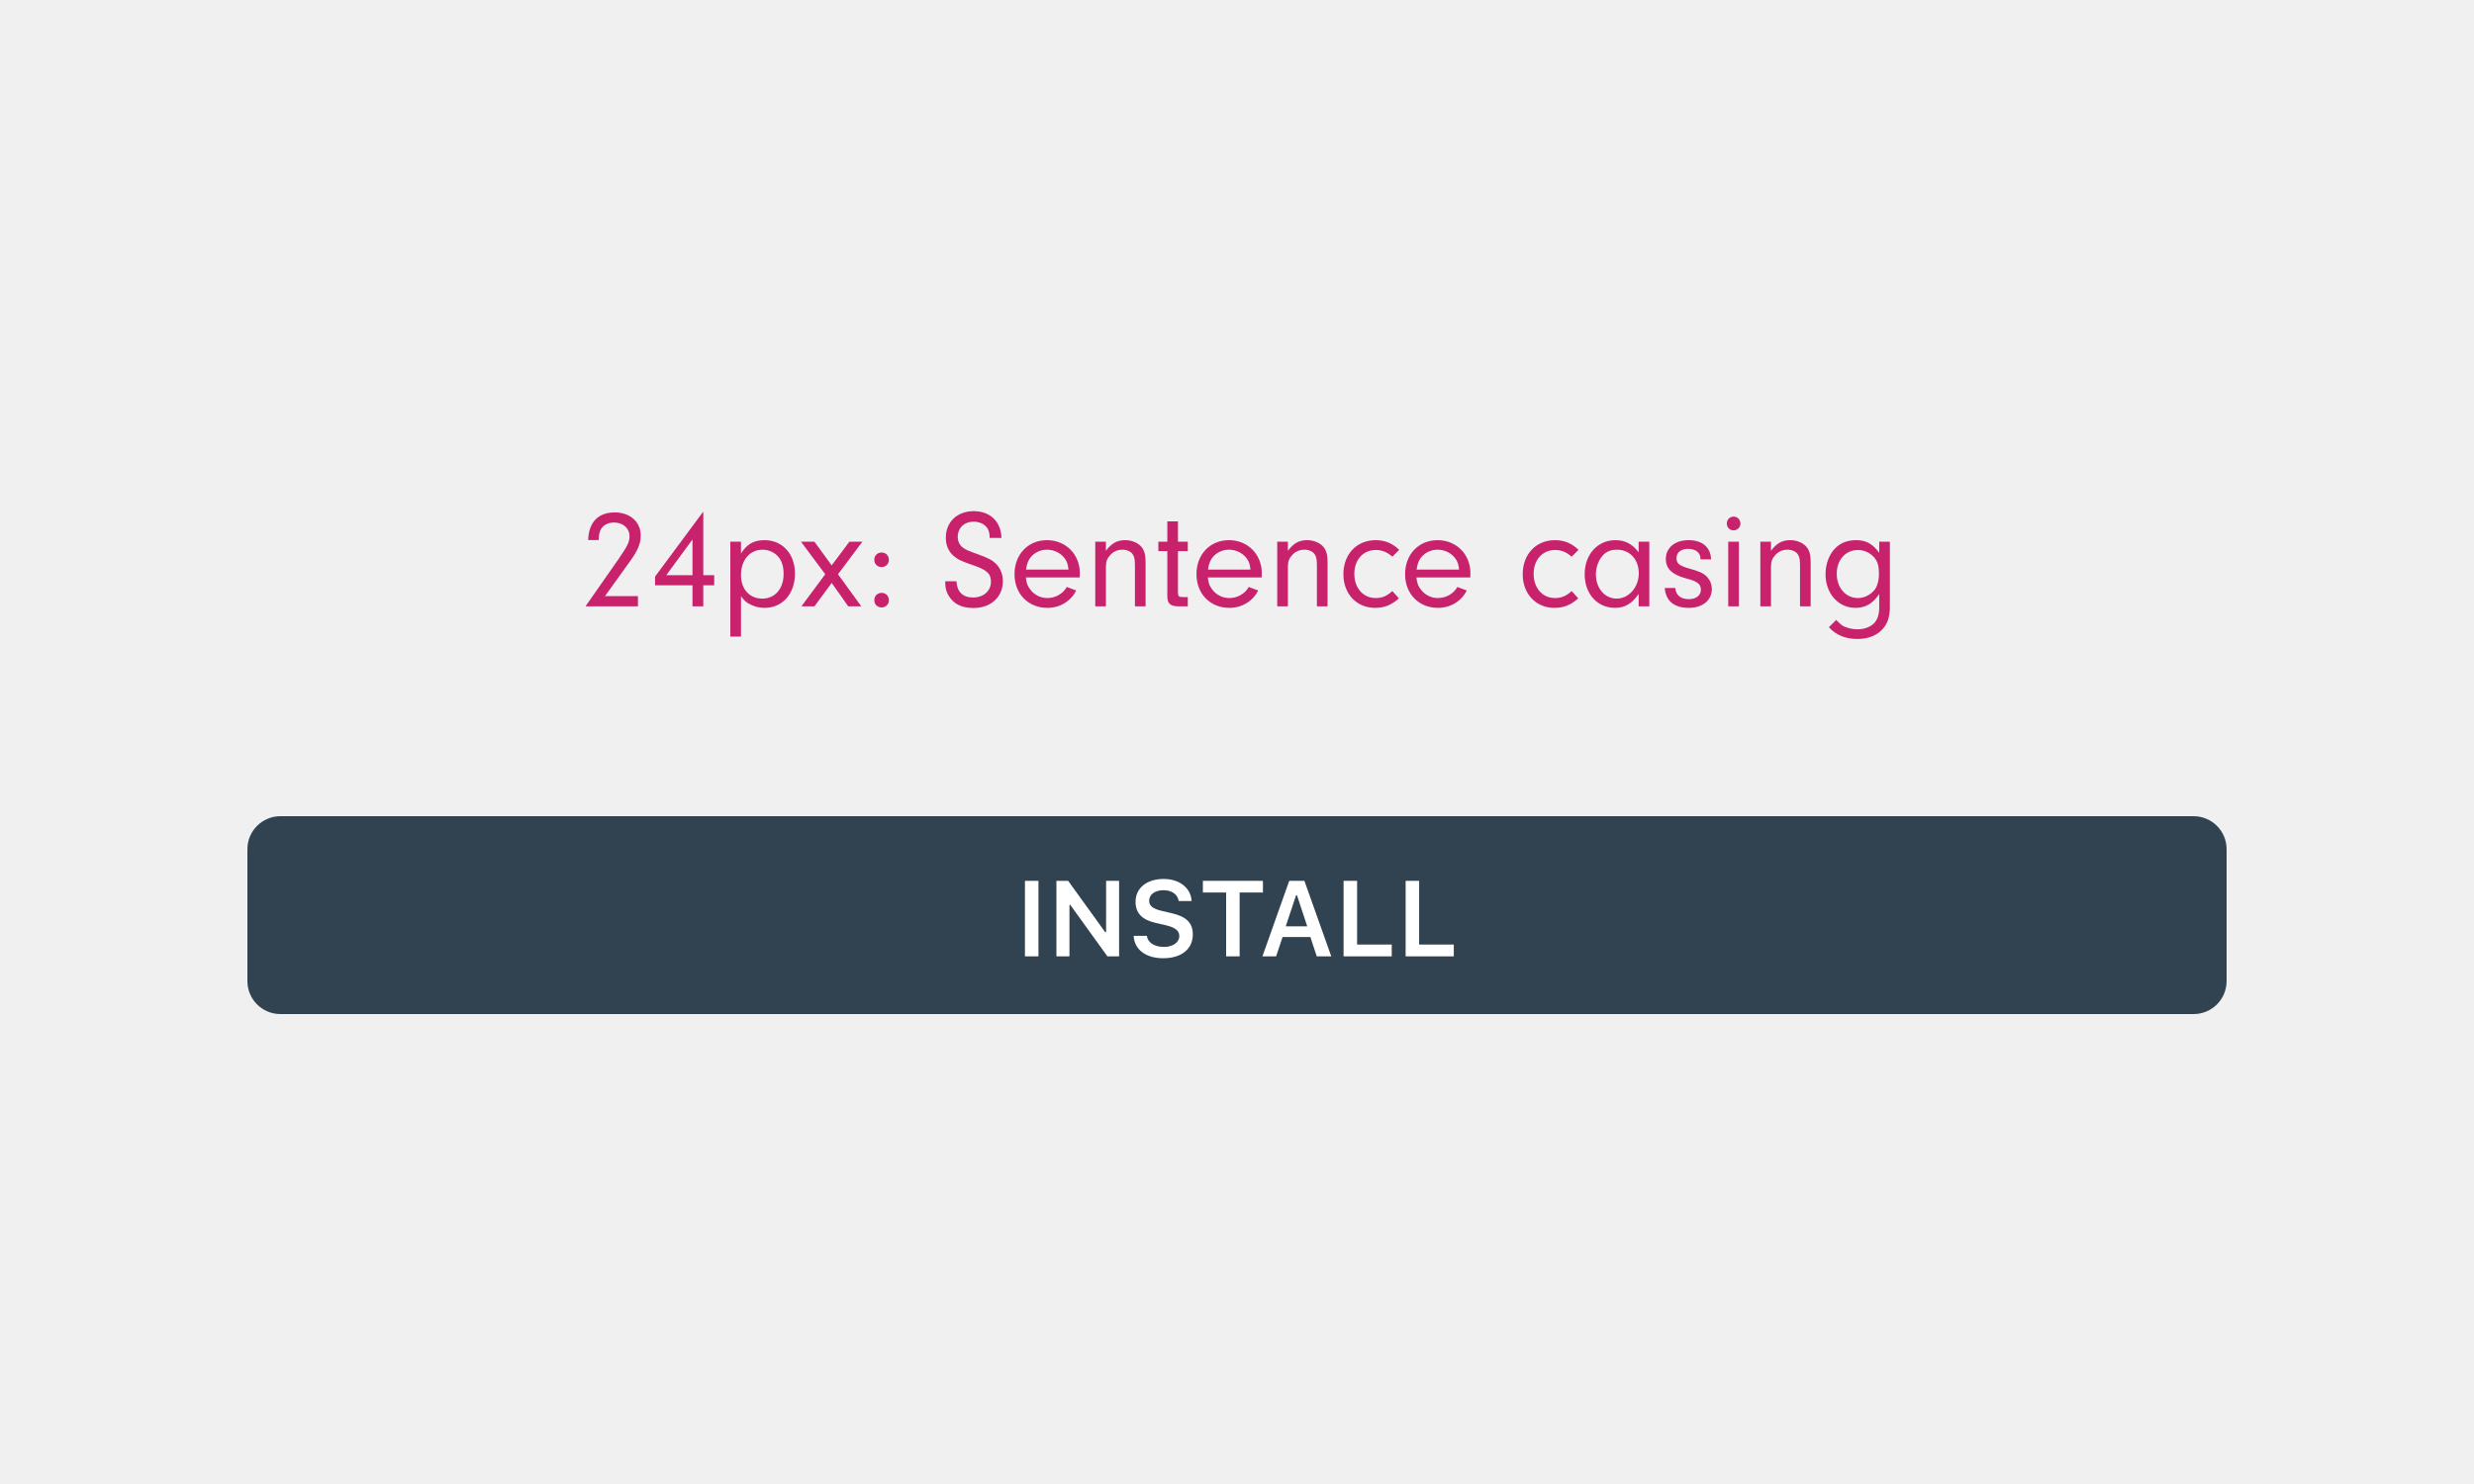
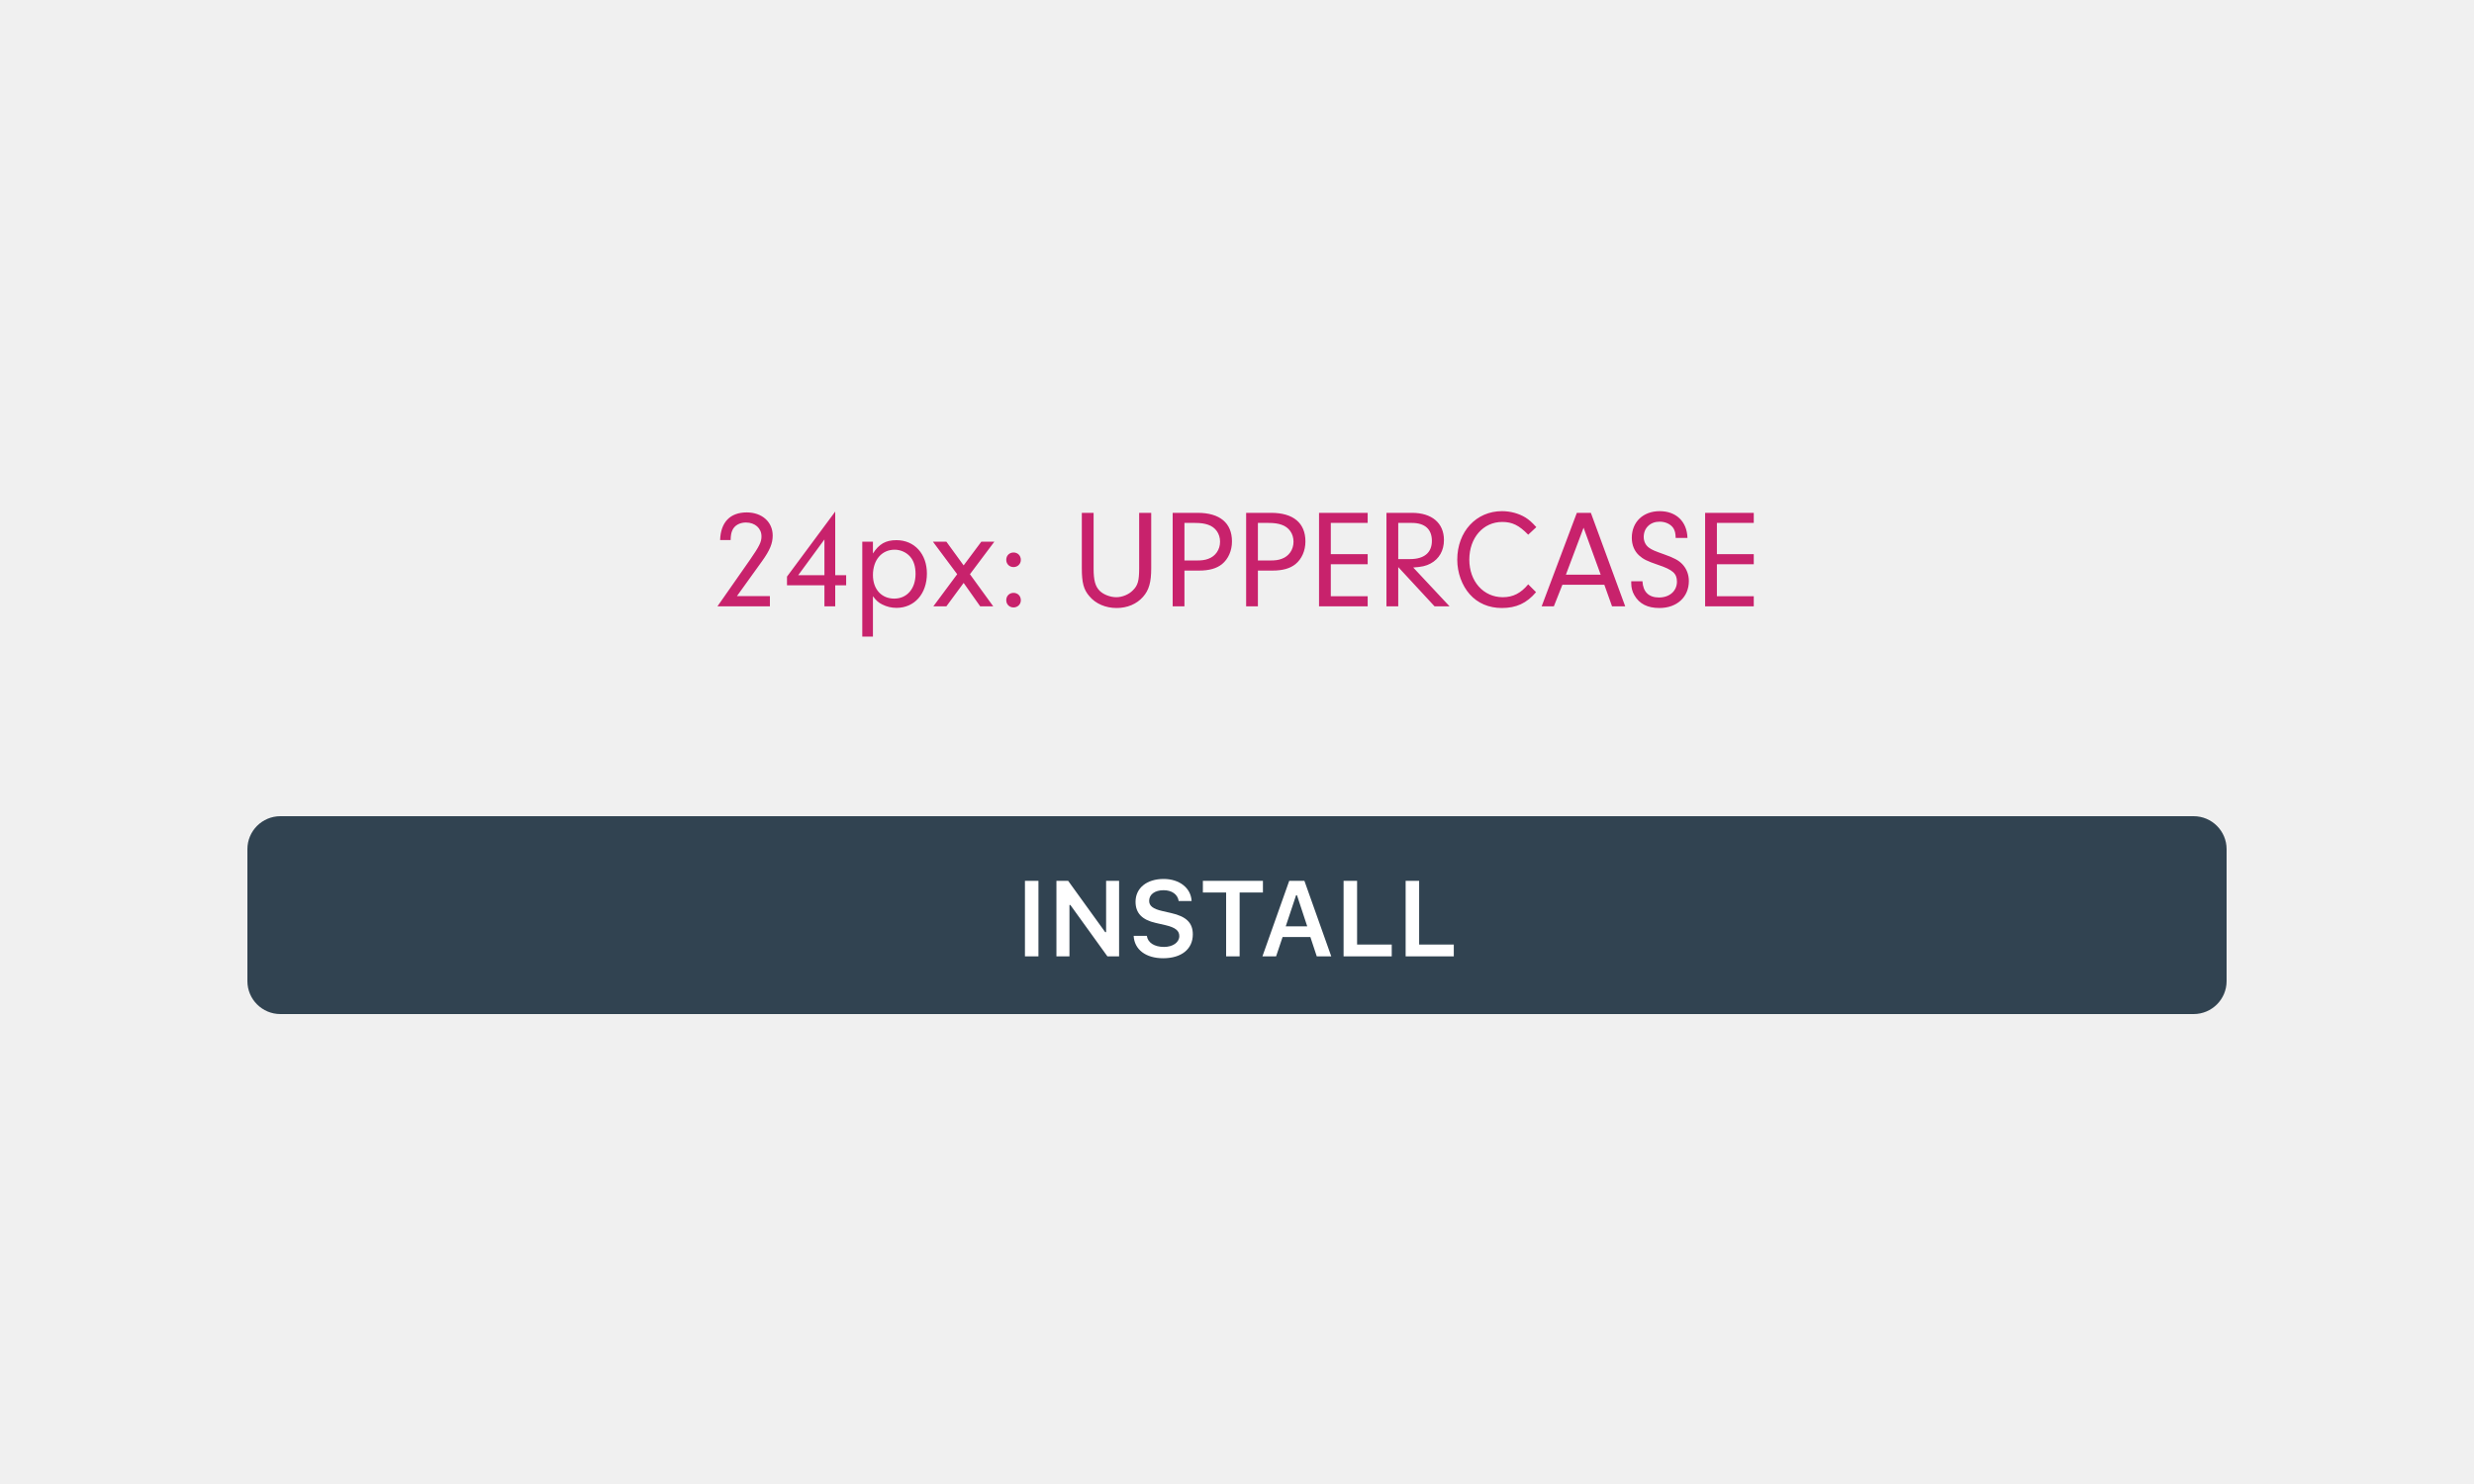
<svg xmlns="http://www.w3.org/2000/svg" width="300" height="180" viewBox="0 0 300 180">
  <g fill="none" fill-rule="evenodd">
    <rect width="300" height="180" fill="#FFF" fill-opacity=".01" fill-rule="nonzero" />
    <g transform="translate(30 62)">
      <g transform="translate(0 37)">
        <rect width="240" height="24" fill="#314351" rx="4" />
        <path fill="#FFF" fill-rule="nonzero" d="M95.924,17 L94.286,17 L94.286,7.84 L95.924,7.84 L95.924,17 Z M99.684,17 L98.104,17 L98.104,7.84 L99.526,7.84 L104.02,14.067 L104.128,14.067 L104.128,7.84 L105.702,7.84 L105.702,17 L104.286,17 L99.792,10.767 L99.684,10.767 L99.684,17 Z M107.469,14.512 L109.069,14.512 C109.17,15.331 109.983,15.857 111.144,15.857 C112.224,15.857 113.004,15.305 113.004,14.537 C113.004,13.877 112.503,13.49 111.328,13.217 L110.141,12.944 C108.478,12.569 107.698,11.744 107.698,10.379 C107.698,8.716 109.056,7.612 111.106,7.612 C113.03,7.612 114.42,8.716 114.496,10.291 L112.928,10.291 C112.814,9.484 112.103,8.977 111.1,8.977 C110.046,8.977 109.348,9.484 109.348,10.265 C109.348,10.881 109.811,11.243 110.948,11.503 L112.001,11.744 C113.861,12.163 114.642,12.938 114.642,14.334 C114.642,16.118 113.265,17.229 111.043,17.229 C108.942,17.229 107.552,16.175 107.469,14.512 Z M120.319,17 L118.682,17 L118.682,9.256 L115.863,9.256 L115.863,7.84 L123.144,7.84 L123.144,9.256 L120.319,9.256 L120.319,17 Z M129.672,17 L128.898,14.658 L125.527,14.658 L124.74,17 L123.083,17 L126.333,7.84 L128.174,7.84 L131.43,17 L129.672,17 Z M127.165,9.586 L125.908,13.363 L128.517,13.363 L127.272,9.586 L127.165,9.586 Z M138.764,15.565 L138.764,17 L132.924,17 L132.924,7.84 L134.562,7.84 L134.562,15.565 L138.764,15.565 Z M146.289,15.565 L146.289,17 L140.449,17 L140.449,7.84 L142.087,7.84 L142.087,15.565 L146.289,15.565 Z" />
      </g>
-       <path fill="#C8226C" fill-rule="nonzero" d="M43.363,10.302 L47.358,10.302 L47.358,11.543 L41,11.543 L44.944,5.899 C46.083,4.25 46.338,3.74 46.338,3.06 C46.338,2.074 45.556,1.377 44.451,1.377 C43.686,1.377 43.057,1.734 42.802,2.329 C42.666,2.652 42.615,2.907 42.598,3.502 L41.323,3.502 C41.391,1.343 42.53,0.153 44.553,0.153 C46.406,0.153 47.698,1.309 47.698,2.958 C47.698,3.91 47.358,4.743 46.406,6.069 L43.363,10.302 Z M53.971,8.993 L49.432,8.993 L49.432,7.939 L55.28,0.051 L55.28,7.769 L56.606,7.769 L56.606,8.993 L55.28,8.993 L55.28,11.543 L53.971,11.543 L53.971,8.993 Z M53.971,7.769 L53.971,3.434 L50.792,7.769 L53.971,7.769 Z M58.561,3.706 L59.853,3.706 L59.853,5.134 C60.601,3.978 61.4,3.519 62.709,3.519 C64.885,3.519 66.398,5.185 66.398,7.565 C66.398,10.03 64.885,11.73 62.709,11.73 C62.097,11.73 61.536,11.594 60.992,11.322 C60.516,11.084 60.278,10.88 59.853,10.319 L59.853,15.215 L58.561,15.215 L58.561,3.706 Z M62.488,4.675 C60.924,4.675 59.853,5.916 59.853,7.752 C59.853,9.469 60.89,10.608 62.437,10.608 C63.984,10.608 65.021,9.401 65.021,7.616 C65.021,6.698 64.8,6.001 64.341,5.491 C63.882,4.981 63.185,4.675 62.488,4.675 Z M70.852,8.704 L68.761,11.543 L67.18,11.543 L70.07,7.65 L67.129,3.706 L68.761,3.706 L70.852,6.579 L72.994,3.706 L74.575,3.706 L71.617,7.65 L74.439,11.543 L72.858,11.543 L70.852,8.704 Z M76.904,9.911 C77.414,9.911 77.788,10.285 77.788,10.812 C77.788,11.305 77.397,11.679 76.904,11.679 C76.394,11.679 76.02,11.305 76.02,10.795 C76.02,10.285 76.394,9.911 76.904,9.911 Z M76.904,5.015 C77.414,5.015 77.788,5.389 77.788,5.916 C77.788,6.409 77.397,6.783 76.904,6.783 C76.394,6.783 76.02,6.409 76.02,5.899 C76.02,5.389 76.394,5.015 76.904,5.015 Z M84.622,8.5 L85.982,8.5 C86.05,9.792 86.747,10.472 87.988,10.472 C89.263,10.472 90.164,9.69 90.164,8.551 C90.164,7.565 89.654,7.106 87.869,6.511 C86.526,6.052 86.084,5.831 85.574,5.372 C84.996,4.845 84.69,4.097 84.69,3.23 C84.69,1.309 86.067,0 88.073,0 C90.079,0 91.388,1.275 91.439,3.247 L90.011,3.247 C89.994,2.669 89.926,2.397 89.739,2.074 C89.416,1.581 88.787,1.275 88.056,1.275 C86.934,1.275 86.135,2.04 86.135,3.128 C86.135,3.672 86.373,4.148 86.781,4.437 C87.138,4.692 87.444,4.828 88.6,5.236 C89.807,5.661 90.385,5.967 90.844,6.46 C91.337,6.987 91.609,7.701 91.609,8.466 C91.609,10.421 90.164,11.747 88.039,11.747 C86.594,11.747 85.608,11.237 85.013,10.217 C84.741,9.758 84.622,9.282 84.622,8.738 L84.622,8.5 Z M100.925,8.041 L94.397,8.041 C94.465,8.704 94.584,9.044 94.907,9.469 C95.417,10.166 96.165,10.54 97.015,10.54 C97.984,10.54 98.902,10.013 99.361,9.197 L100.5,9.622 C99.854,10.931 98.511,11.73 97.015,11.73 C94.686,11.73 93.02,10.03 93.02,7.65 C93.02,5.236 94.669,3.519 96.964,3.519 C99.242,3.519 100.942,5.236 100.942,7.531 C100.942,7.633 100.942,7.854 100.925,8.041 Z M94.414,7.089 L99.565,7.089 C99.514,6.477 99.395,6.137 99.123,5.746 C98.63,5.083 97.831,4.675 96.964,4.675 C96.097,4.675 95.315,5.083 94.856,5.763 C94.618,6.137 94.516,6.46 94.414,7.089 Z M102.812,3.706 L104.104,3.706 L104.104,4.811 C104.784,3.893 105.464,3.519 106.433,3.519 C107.147,3.519 107.793,3.757 108.252,4.165 C108.745,4.641 108.915,5.185 108.915,6.256 L108.915,11.543 L107.623,11.543 L107.623,6.545 C107.623,5.848 107.538,5.474 107.334,5.202 C107.096,4.879 106.637,4.675 106.11,4.675 C105.532,4.675 105.005,4.896 104.614,5.338 C104.24,5.746 104.104,6.12 104.104,6.766 L104.104,11.543 L102.812,11.543 L102.812,3.706 Z M112.842,4.845 L112.842,9.945 C112.859,10.336 112.961,10.421 113.437,10.421 L114.032,10.421 L114.032,11.543 L112.825,11.543 C111.907,11.526 111.55,11.186 111.55,10.319 L111.55,4.845 L110.462,4.845 L110.462,3.706 L111.55,3.706 L111.55,1.241 L112.842,1.241 L112.842,3.706 L114.032,3.706 L114.032,4.845 L112.842,4.845 Z M122.991,8.041 L116.463,8.041 C116.531,8.704 116.65,9.044 116.973,9.469 C117.483,10.166 118.231,10.54 119.081,10.54 C120.05,10.54 120.968,10.013 121.427,9.197 L122.566,9.622 C121.92,10.931 120.577,11.73 119.081,11.73 C116.752,11.73 115.086,10.03 115.086,7.65 C115.086,5.236 116.735,3.519 119.03,3.519 C121.308,3.519 123.008,5.236 123.008,7.531 C123.008,7.633 123.008,7.854 122.991,8.041 Z M116.48,7.089 L121.631,7.089 C121.58,6.477 121.461,6.137 121.189,5.746 C120.696,5.083 119.897,4.675 119.03,4.675 C118.163,4.675 117.381,5.083 116.922,5.763 C116.684,6.137 116.582,6.46 116.48,7.089 Z M124.878,3.706 L126.17,3.706 L126.17,4.811 C126.85,3.893 127.53,3.519 128.499,3.519 C129.213,3.519 129.859,3.757 130.318,4.165 C130.811,4.641 130.981,5.185 130.981,6.256 L130.981,11.543 L129.689,11.543 L129.689,6.545 C129.689,5.848 129.604,5.474 129.4,5.202 C129.162,4.879 128.703,4.675 128.176,4.675 C127.598,4.675 127.071,4.896 126.68,5.338 C126.306,5.746 126.17,6.12 126.17,6.766 L126.17,11.543 L124.878,11.543 L124.878,3.706 Z M138.835,9.69 L139.634,10.574 C138.75,11.373 137.883,11.73 136.744,11.73 C134.5,11.73 132.902,10.03 132.902,7.65 C132.902,5.219 134.517,3.519 136.812,3.519 C137.934,3.519 138.852,3.893 139.668,4.692 L138.835,5.525 C138.24,4.981 137.577,4.709 136.846,4.709 C135.299,4.709 134.228,5.899 134.228,7.599 C134.228,9.333 135.299,10.54 136.829,10.54 C137.594,10.54 138.206,10.285 138.835,9.69 Z M148.287,8.041 L141.759,8.041 C141.827,8.704 141.946,9.044 142.269,9.469 C142.779,10.166 143.527,10.54 144.377,10.54 C145.346,10.54 146.264,10.013 146.723,9.197 L147.862,9.622 C147.216,10.931 145.873,11.73 144.377,11.73 C142.048,11.73 140.382,10.03 140.382,7.65 C140.382,5.236 142.031,3.519 144.326,3.519 C146.604,3.519 148.304,5.236 148.304,7.531 C148.304,7.633 148.304,7.854 148.287,8.041 Z M141.776,7.089 L146.927,7.089 C146.876,6.477 146.757,6.137 146.485,5.746 C145.992,5.083 145.193,4.675 144.326,4.675 C143.459,4.675 142.677,5.083 142.218,5.763 C141.98,6.137 141.878,6.46 141.776,7.089 Z M160.578,9.69 L161.377,10.574 C160.493,11.373 159.626,11.73 158.487,11.73 C156.243,11.73 154.645,10.03 154.645,7.65 C154.645,5.219 156.26,3.519 158.555,3.519 C159.677,3.519 160.595,3.893 161.411,4.692 L160.578,5.525 C159.983,4.981 159.32,4.709 158.589,4.709 C157.042,4.709 155.971,5.899 155.971,7.599 C155.971,9.333 157.042,10.54 158.572,10.54 C159.337,10.54 159.949,10.285 160.578,9.69 Z M168.704,4.998 L168.704,3.706 L169.996,3.706 L169.996,11.543 L168.704,11.543 L168.704,10.03 C167.922,11.203 167.038,11.73 165.848,11.73 C163.689,11.73 162.159,10.03 162.159,7.65 C162.159,5.253 163.723,3.519 165.882,3.519 C167.072,3.519 167.939,3.978 168.704,4.998 Z M166.069,4.675 C165.219,4.675 164.624,4.964 164.165,5.61 C163.757,6.171 163.519,6.919 163.519,7.684 C163.519,9.35 164.607,10.608 166.035,10.608 C167.514,10.608 168.721,9.231 168.721,7.548 C168.721,5.848 167.633,4.675 166.069,4.675 Z M177.493,5.848 L176.201,5.848 L176.201,5.763 C176.201,5.032 175.606,4.573 174.705,4.573 C173.838,4.573 173.294,5.015 173.294,5.695 C173.294,6.375 173.634,6.63 175.045,7.021 C176.048,7.293 176.575,7.548 176.949,7.922 C177.34,8.313 177.578,8.874 177.578,9.452 C177.578,10.812 176.456,11.73 174.79,11.73 C173.005,11.73 172.002,10.897 171.866,9.316 L173.141,9.316 C173.226,10.2 173.804,10.676 174.79,10.676 C175.674,10.676 176.252,10.217 176.252,9.52 C176.252,8.84 175.81,8.5 174.467,8.16 C172.767,7.701 172.002,6.987 172.002,5.797 C172.002,4.437 173.107,3.519 174.756,3.519 C176.422,3.519 177.425,4.369 177.493,5.848 Z M180.859,3.706 L180.859,11.543 L179.567,11.543 L179.567,3.706 L180.859,3.706 Z M180.23,0.663 C180.689,0.663 181.046,1.037 181.046,1.513 C181.046,1.972 180.672,2.329 180.213,2.329 C179.754,2.329 179.397,1.972 179.397,1.496 C179.397,1.02 179.754,0.663 180.23,0.663 Z M183.46,3.706 L184.752,3.706 L184.752,4.811 C185.432,3.893 186.112,3.519 187.081,3.519 C187.795,3.519 188.441,3.757 188.9,4.165 C189.393,4.641 189.563,5.185 189.563,6.256 L189.563,11.543 L188.271,11.543 L188.271,6.545 C188.271,5.848 188.186,5.474 187.982,5.202 C187.744,4.879 187.285,4.675 186.758,4.675 C186.18,4.675 185.653,4.896 185.262,5.338 C184.888,5.746 184.752,6.12 184.752,6.766 L184.752,11.543 L183.46,11.543 L183.46,3.706 Z M197.876,5.049 L197.876,3.706 L199.168,3.706 L199.168,11.594 C199.168,12.903 198.845,13.787 198.131,14.467 C197.434,15.147 196.431,15.504 195.241,15.504 C193.779,15.504 192.623,15.028 191.773,14.076 L192.657,13.192 C193.014,13.566 193.184,13.719 193.405,13.872 C193.847,14.144 194.578,14.331 195.241,14.331 C196.057,14.331 196.839,14.042 197.281,13.566 C197.672,13.141 197.876,12.512 197.876,11.696 L197.876,10.047 C197.111,11.203 196.21,11.73 194.986,11.73 C192.912,11.73 191.365,9.979 191.365,7.65 C191.365,6.392 191.824,5.185 192.606,4.437 C193.235,3.825 194.085,3.519 195.088,3.519 C196.278,3.519 197.077,3.961 197.876,5.049 Z M195.326,4.709 C193.796,4.709 192.725,5.899 192.725,7.599 C192.725,9.282 193.813,10.54 195.292,10.54 C196.04,10.54 196.771,10.183 197.281,9.588 C197.621,9.197 197.842,8.432 197.842,7.65 C197.842,6.63 197.689,6.086 197.23,5.576 C196.754,5.049 196.023,4.709 195.326,4.709 Z" />
+       <path fill="#C8226C" fill-rule="nonzero" d="M59.363,10.302 L63.358,10.302 L63.358,11.543 L57,11.543 L60.944,5.899 C62.083,4.25 62.338,3.74 62.338,3.06 C62.338,2.074 61.556,1.377 60.451,1.377 C59.686,1.377 59.057,1.734 58.802,2.329 C58.666,2.652 58.615,2.907 58.598,3.502 L57.323,3.502 C57.391,1.343 58.53,0.153 60.553,0.153 C62.406,0.153 63.698,1.309 63.698,2.958 C63.698,3.91 63.358,4.743 62.406,6.069 L59.363,10.302 Z M69.971,8.993 L65.432,8.993 L65.432,7.939 L71.28,0.051 L71.28,7.769 L72.606,7.769 L72.606,8.993 L71.28,8.993 L71.28,11.543 L69.971,11.543 L69.971,8.993 Z M69.971,7.769 L69.971,3.434 L66.792,7.769 L69.971,7.769 Z M74.561,3.706 L75.853,3.706 L75.853,5.134 C76.601,3.978 77.4,3.519 78.709,3.519 C80.885,3.519 82.398,5.185 82.398,7.565 C82.398,10.03 80.885,11.73 78.709,11.73 C78.097,11.73 77.536,11.594 76.992,11.322 C76.516,11.084 76.278,10.88 75.853,10.319 L75.853,15.215 L74.561,15.215 L74.561,3.706 Z M78.488,4.675 C76.924,4.675 75.853,5.916 75.853,7.752 C75.853,9.469 76.89,10.608 78.437,10.608 C79.984,10.608 81.021,9.401 81.021,7.616 C81.021,6.698 80.8,6.001 80.341,5.491 C79.882,4.981 79.185,4.675 78.488,4.675 Z M86.852,8.704 L84.761,11.543 L83.18,11.543 L86.07,7.65 L83.129,3.706 L84.761,3.706 L86.852,6.579 L88.994,3.706 L90.575,3.706 L87.617,7.65 L90.439,11.543 L88.858,11.543 L86.852,8.704 Z M92.904,9.911 C93.414,9.911 93.788,10.285 93.788,10.812 C93.788,11.305 93.397,11.679 92.904,11.679 C92.394,11.679 92.02,11.305 92.02,10.795 C92.02,10.285 92.394,9.911 92.904,9.911 Z M92.904,5.015 C93.414,5.015 93.788,5.389 93.788,5.916 C93.788,6.409 93.397,6.783 92.904,6.783 C92.394,6.783 92.02,6.409 92.02,5.899 C92.02,5.389 92.394,5.015 92.904,5.015 Z M102.611,0.204 L102.611,6.953 C102.611,8.398 102.815,9.129 103.359,9.673 C103.835,10.132 104.651,10.438 105.365,10.438 C106.079,10.438 106.878,10.115 107.371,9.605 C107.983,9.01 108.136,8.432 108.136,6.919 L108.136,0.204 L109.598,0.204 L109.598,6.919 C109.598,8.619 109.326,9.588 108.595,10.404 C107.83,11.271 106.691,11.747 105.399,11.747 C104.073,11.747 102.866,11.237 102.101,10.319 C101.404,9.52 101.183,8.687 101.183,6.919 L101.183,0.204 L102.611,0.204 Z M113.627,7.208 L113.627,11.543 L112.199,11.543 L112.199,0.204 L115.225,0.204 C117.911,0.204 119.39,1.428 119.39,3.672 C119.39,4.794 118.948,5.797 118.183,6.426 C117.52,6.953 116.636,7.208 115.378,7.208 L113.627,7.208 Z M113.627,5.984 L115.106,5.984 C115.718,5.984 116.126,5.933 116.517,5.78 C117.384,5.474 117.945,4.675 117.945,3.706 C117.945,2.737 117.401,1.955 116.5,1.649 C116.058,1.496 115.599,1.428 114.919,1.428 L113.627,1.428 L113.627,5.984 Z M122.535,7.208 L122.535,11.543 L121.107,11.543 L121.107,0.204 L124.133,0.204 C126.819,0.204 128.298,1.428 128.298,3.672 C128.298,4.794 127.856,5.797 127.091,6.426 C126.428,6.953 125.544,7.208 124.286,7.208 L122.535,7.208 Z M122.535,5.984 L124.014,5.984 C124.626,5.984 125.034,5.933 125.425,5.78 C126.292,5.474 126.853,4.675 126.853,3.706 C126.853,2.737 126.309,1.955 125.408,1.649 C124.966,1.496 124.507,1.428 123.827,1.428 L122.535,1.428 L122.535,5.984 Z M131.375,1.428 L131.375,5.219 L135.846,5.219 L135.846,6.443 L131.375,6.443 L131.375,10.319 L135.846,10.319 L135.846,11.543 L129.947,11.543 L129.947,0.204 L135.846,0.204 L135.846,1.428 L131.375,1.428 Z M139.552,6.783 L139.552,11.543 L138.124,11.543 L138.124,0.204 L141.218,0.204 C143.632,0.204 145.094,1.445 145.094,3.502 C145.094,4.777 144.516,5.797 143.462,6.358 C142.918,6.647 142.408,6.766 141.371,6.834 L145.774,11.543 L143.955,11.543 L139.552,6.783 Z M139.552,5.814 L140.98,5.814 C142.697,5.814 143.632,5.032 143.632,3.604 C143.632,2.193 142.782,1.428 141.218,1.428 L139.552,1.428 L139.552,5.814 Z M155.311,8.874 L156.263,9.826 C155.124,11.169 153.866,11.747 152.115,11.747 C150.534,11.747 149.191,11.169 148.222,10.081 C147.27,9.01 146.709,7.463 146.709,5.882 C146.709,2.482 149.004,0 152.132,0 C153.152,0 154.155,0.272 154.971,0.765 C155.43,1.054 155.736,1.326 156.297,1.938 L155.311,2.856 C154.206,1.717 153.373,1.309 152.166,1.309 C149.854,1.309 148.171,3.23 148.171,5.882 C148.171,8.517 149.888,10.438 152.234,10.438 C153.475,10.438 154.427,9.945 155.311,8.874 Z M164.542,8.925 L159.459,8.925 L158.422,11.543 L156.943,11.543 L161.21,0.204 L162.91,0.204 L167.075,11.543 L165.477,11.543 L164.542,8.925 Z M164.1,7.701 L162.026,2.006 L159.884,7.701 L164.1,7.701 Z M167.806,8.5 L169.166,8.5 C169.234,9.792 169.931,10.472 171.172,10.472 C172.447,10.472 173.348,9.69 173.348,8.551 C173.348,7.565 172.838,7.106 171.053,6.511 C169.71,6.052 169.268,5.831 168.758,5.372 C168.18,4.845 167.874,4.097 167.874,3.23 C167.874,1.309 169.251,0 171.257,0 C173.263,0 174.572,1.275 174.623,3.247 L173.195,3.247 C173.178,2.669 173.11,2.397 172.923,2.074 C172.6,1.581 171.971,1.275 171.24,1.275 C170.118,1.275 169.319,2.04 169.319,3.128 C169.319,3.672 169.557,4.148 169.965,4.437 C170.322,4.692 170.628,4.828 171.784,5.236 C172.991,5.661 173.569,5.967 174.028,6.46 C174.521,6.987 174.793,7.701 174.793,8.466 C174.793,10.421 173.348,11.747 171.223,11.747 C169.778,11.747 168.792,11.237 168.197,10.217 C167.925,9.758 167.806,9.282 167.806,8.738 L167.806,8.5 Z M178.193,1.428 L178.193,5.219 L182.664,5.219 L182.664,6.443 L178.193,6.443 L178.193,10.319 L182.664,10.319 L182.664,11.543 L176.765,11.543 L176.765,0.204 L182.664,0.204 L182.664,1.428 L178.193,1.428 Z" />
    </g>
  </g>
</svg>
